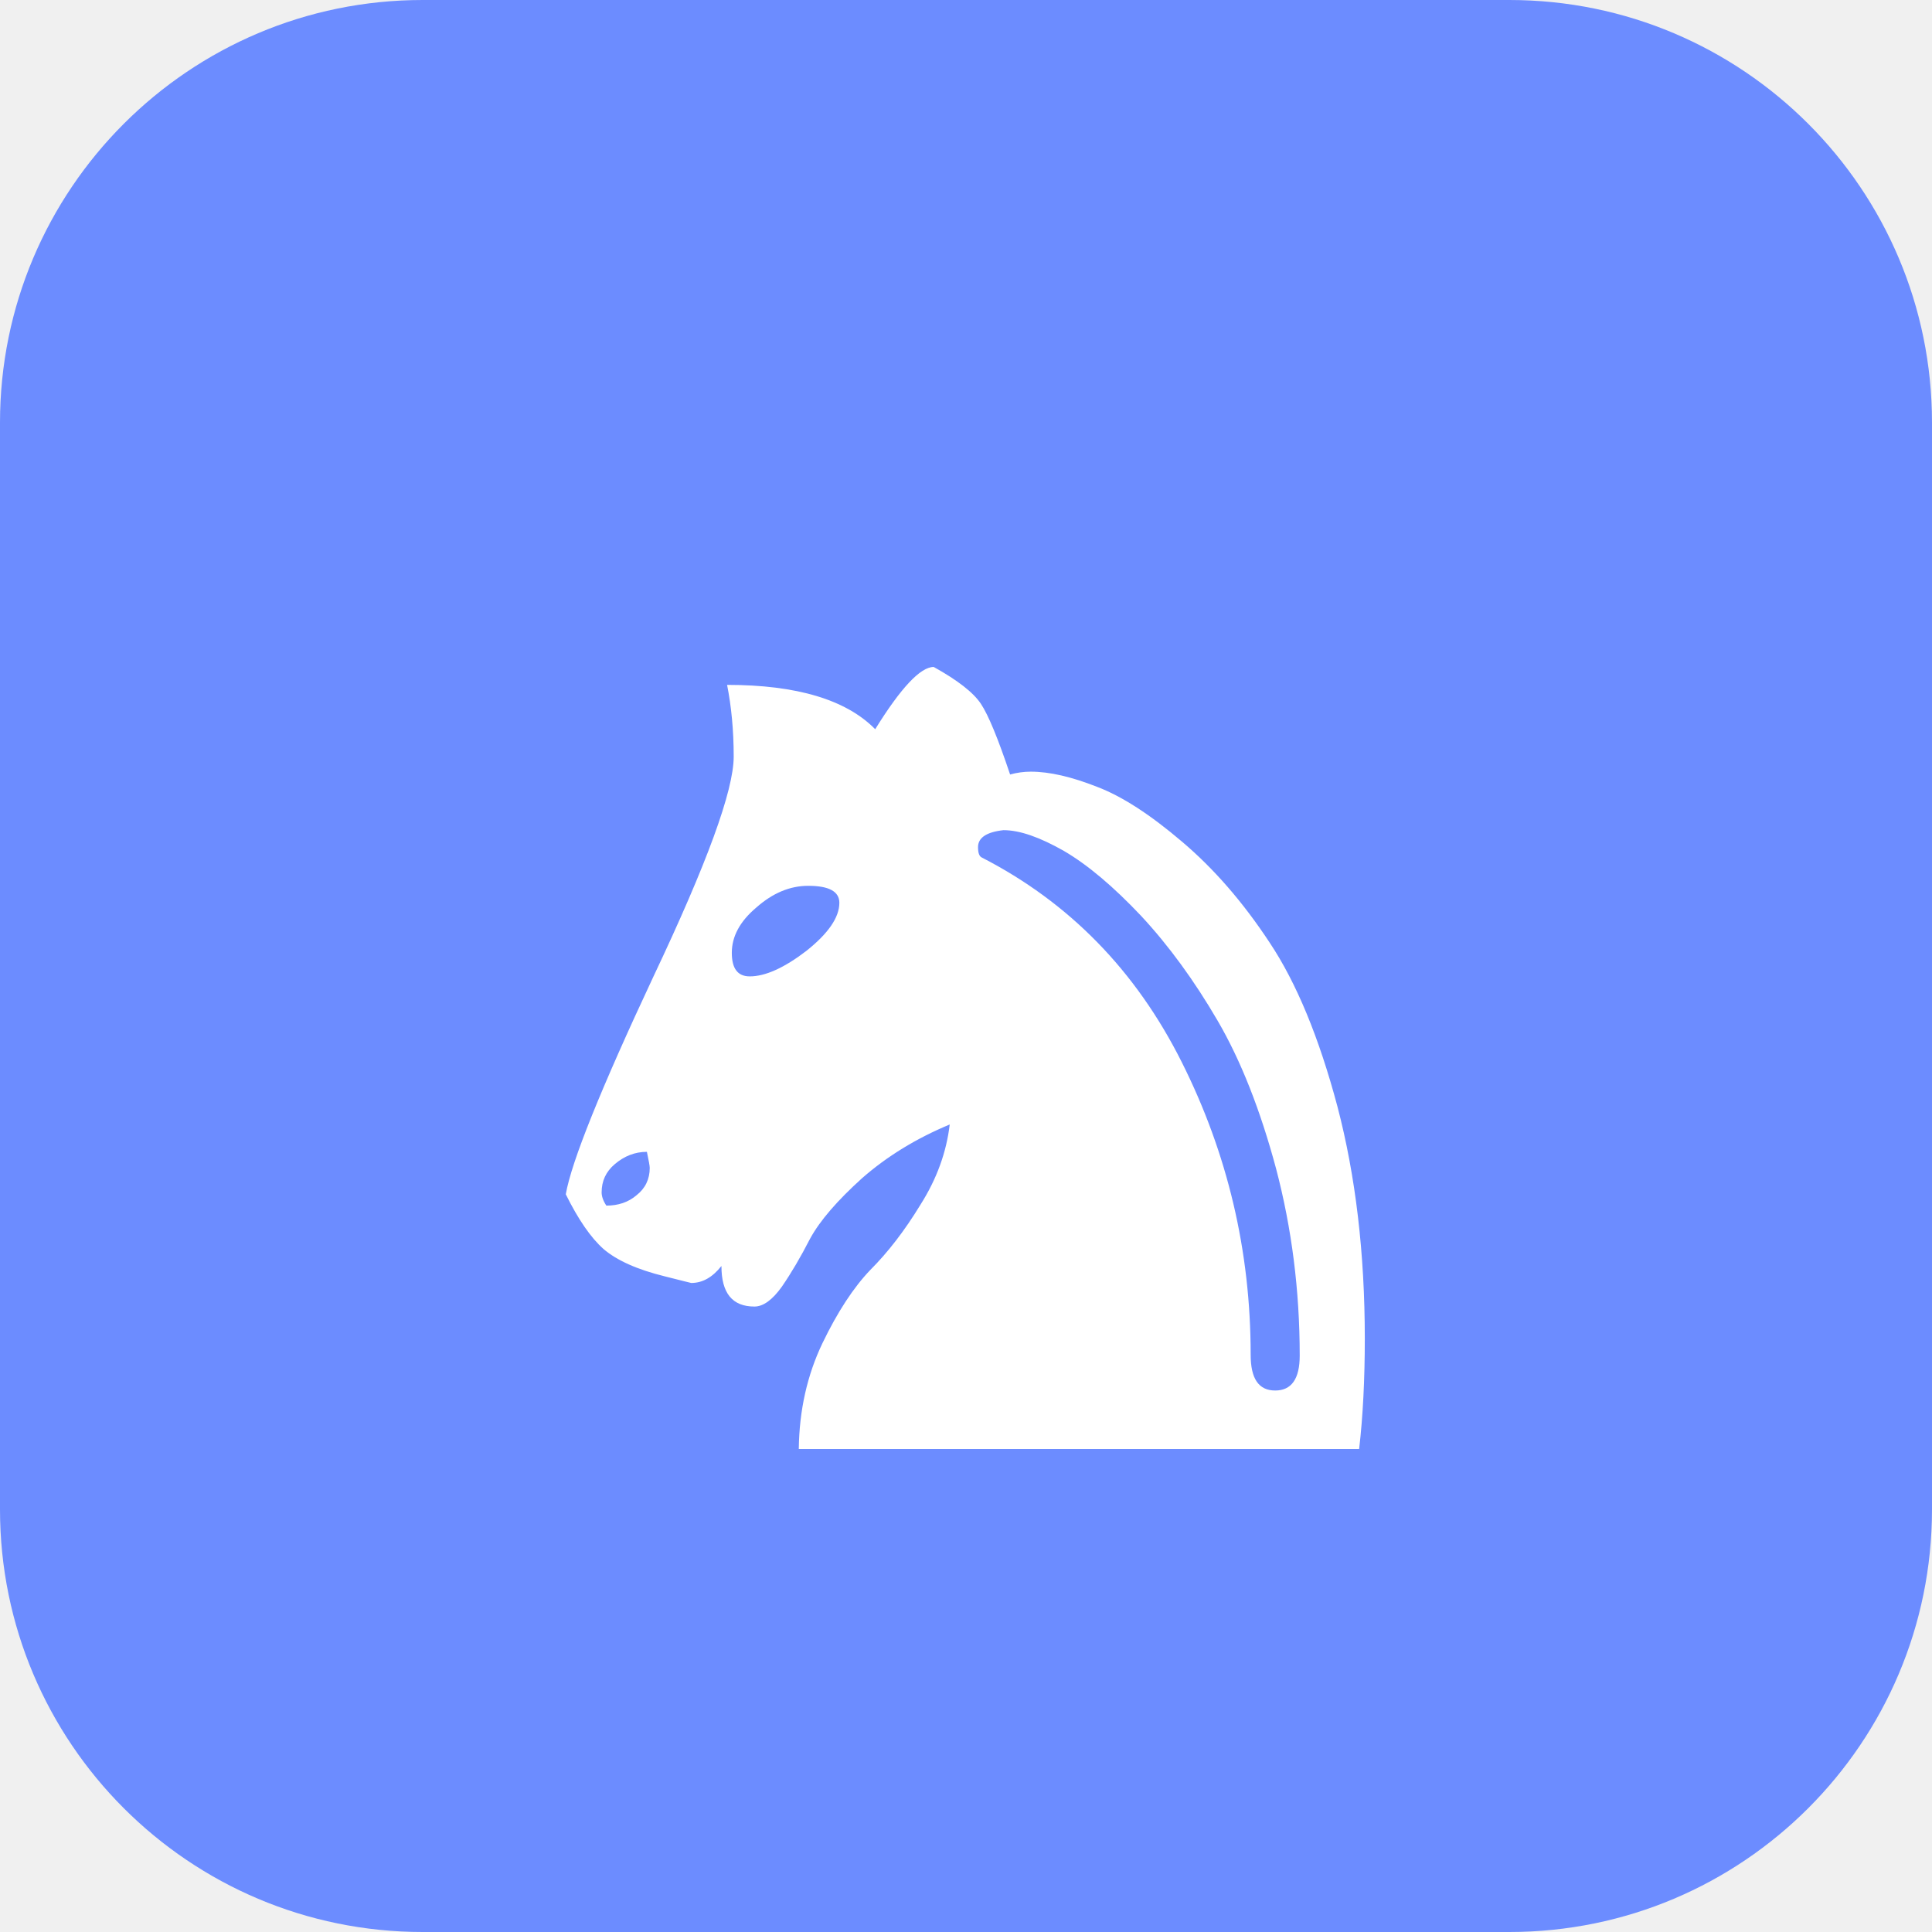
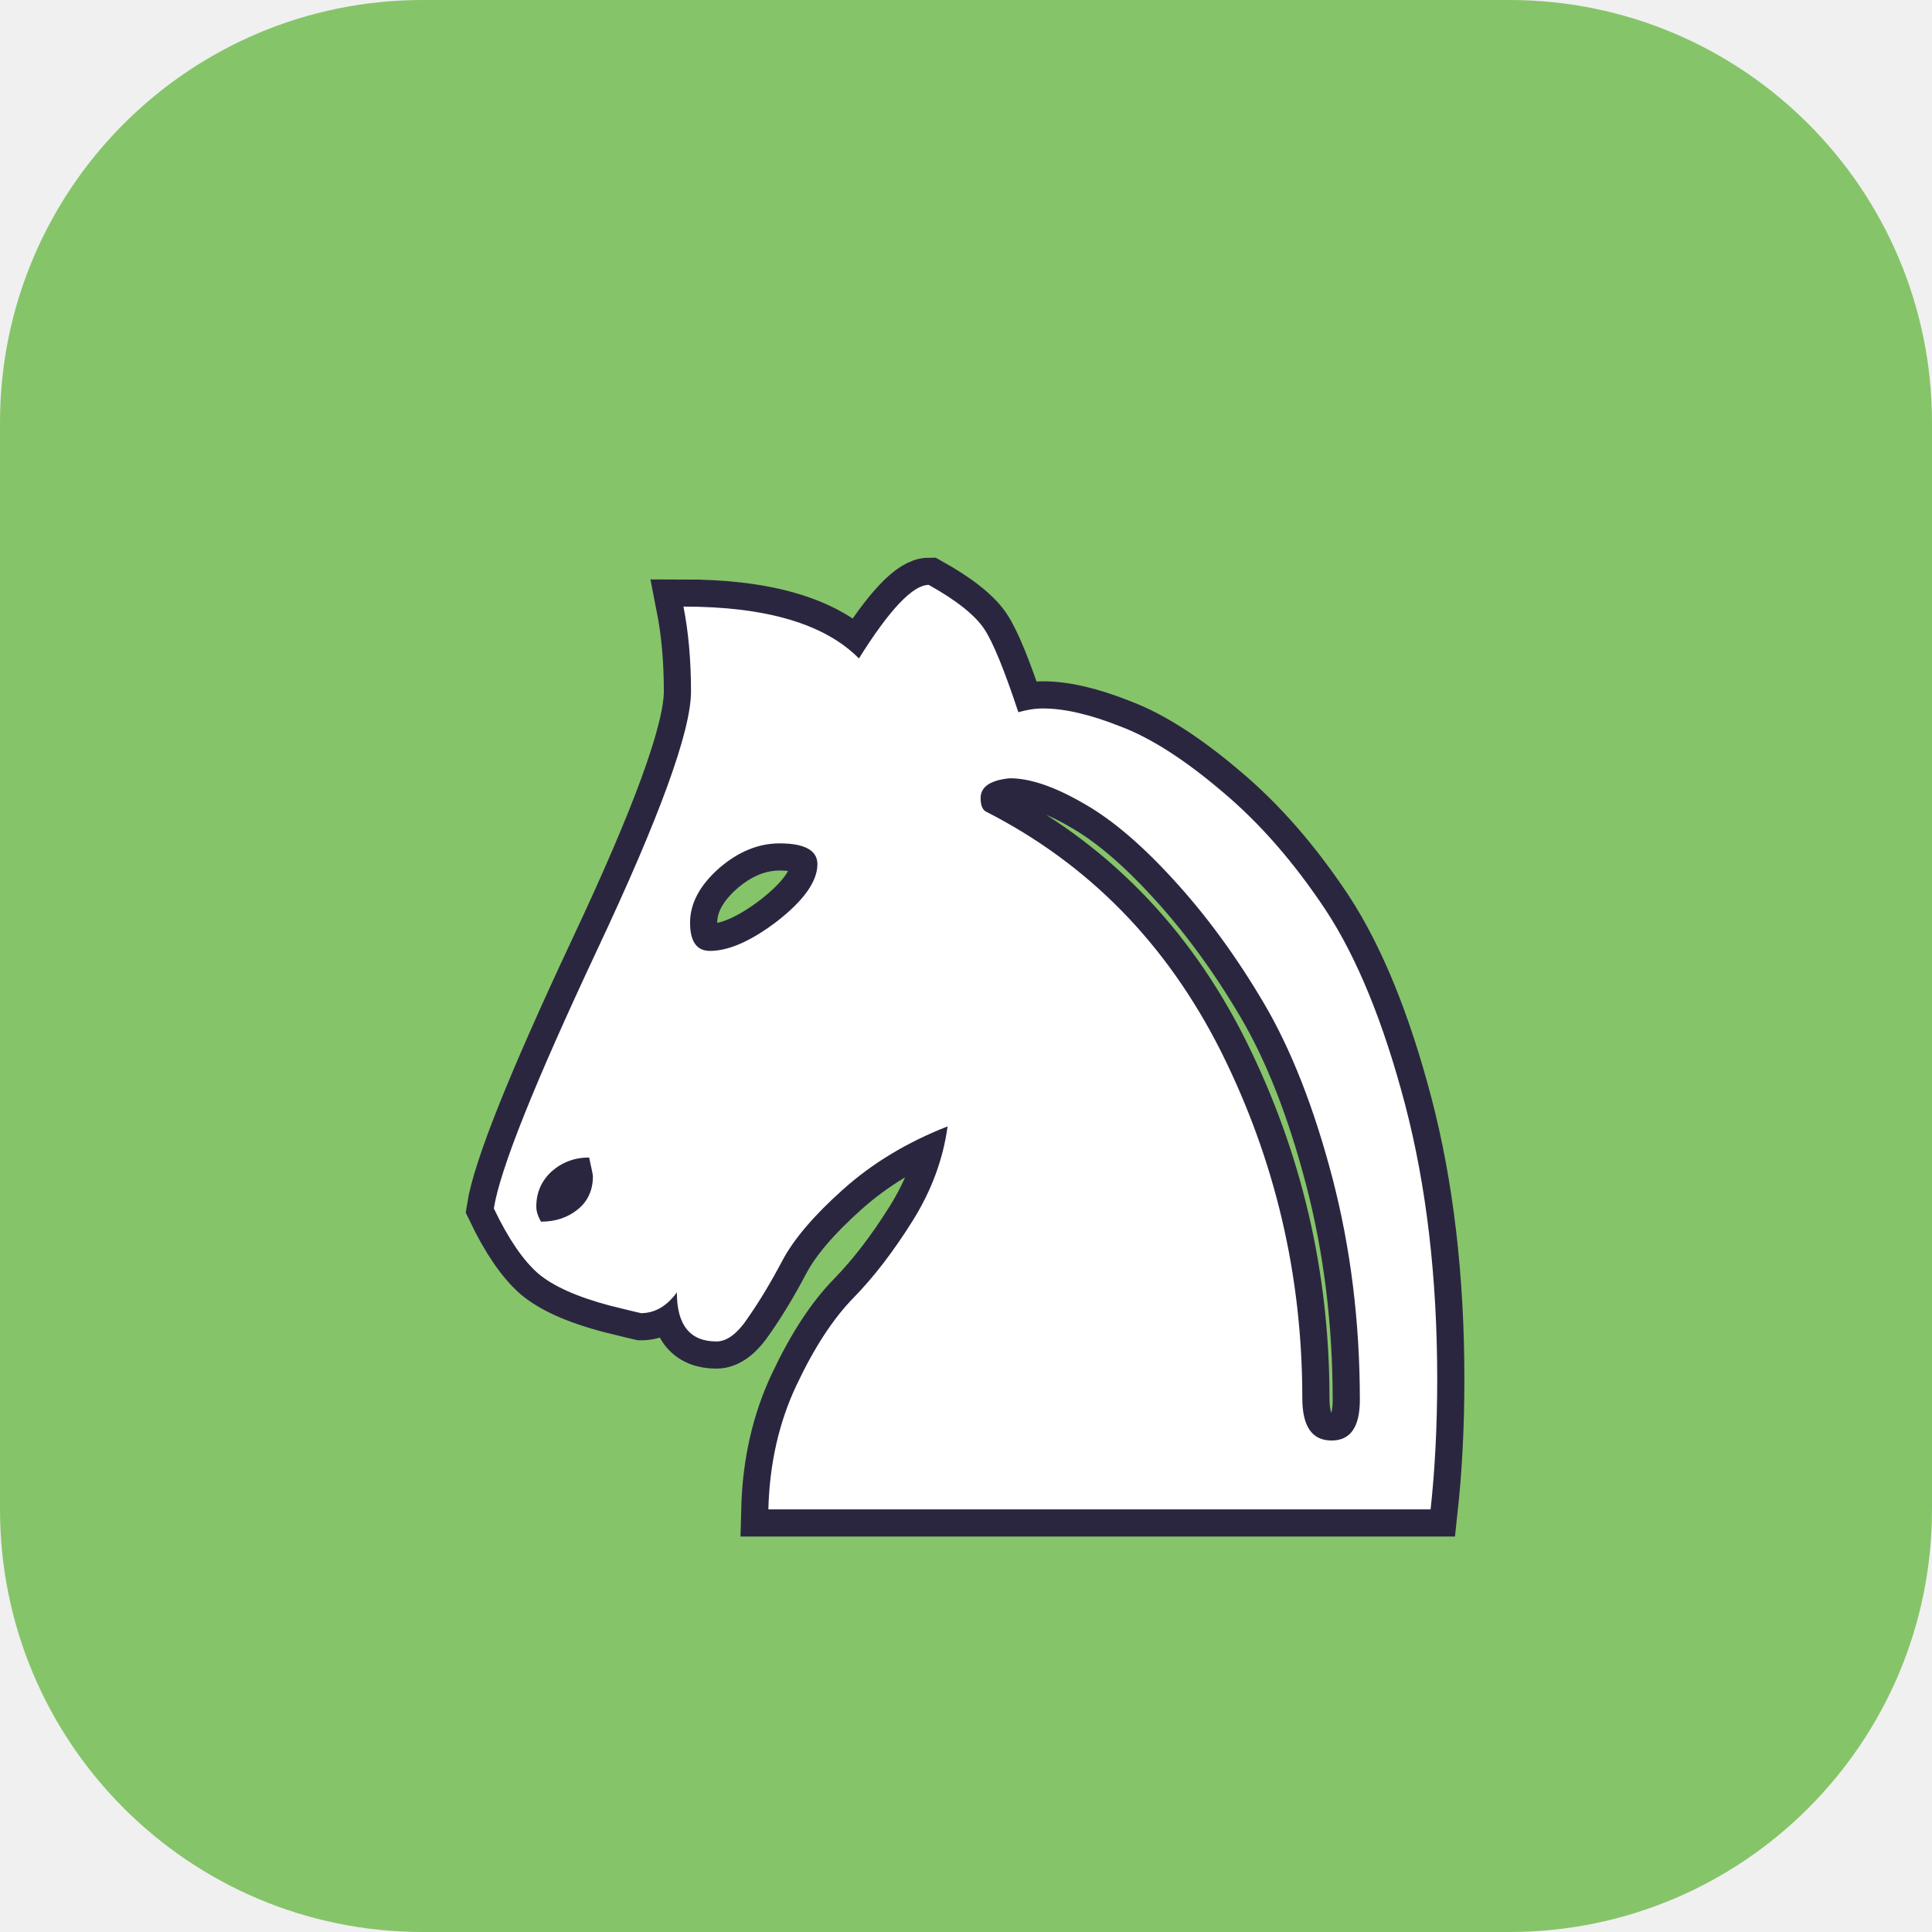
<svg xmlns="http://www.w3.org/2000/svg" viewBox="0 0 32 32">
-   <rect width="32" height="32" rx="7" fill="#6c8cff" />
-   <text x="16" y="24" font-size="22" text-anchor="middle" fill="#ffffff">♞</text>
+   <rect width="32" height="32" rx="7" fill="#86c46a" />
+   <text x="16" y="25" font-size="26" text-anchor="middle" fill="#ffffff" stroke="#2b2640" stroke-width="0.9" paint-order="stroke" font-family="Georgia, 'Times New Roman', serif">♞</text>
</svg>
